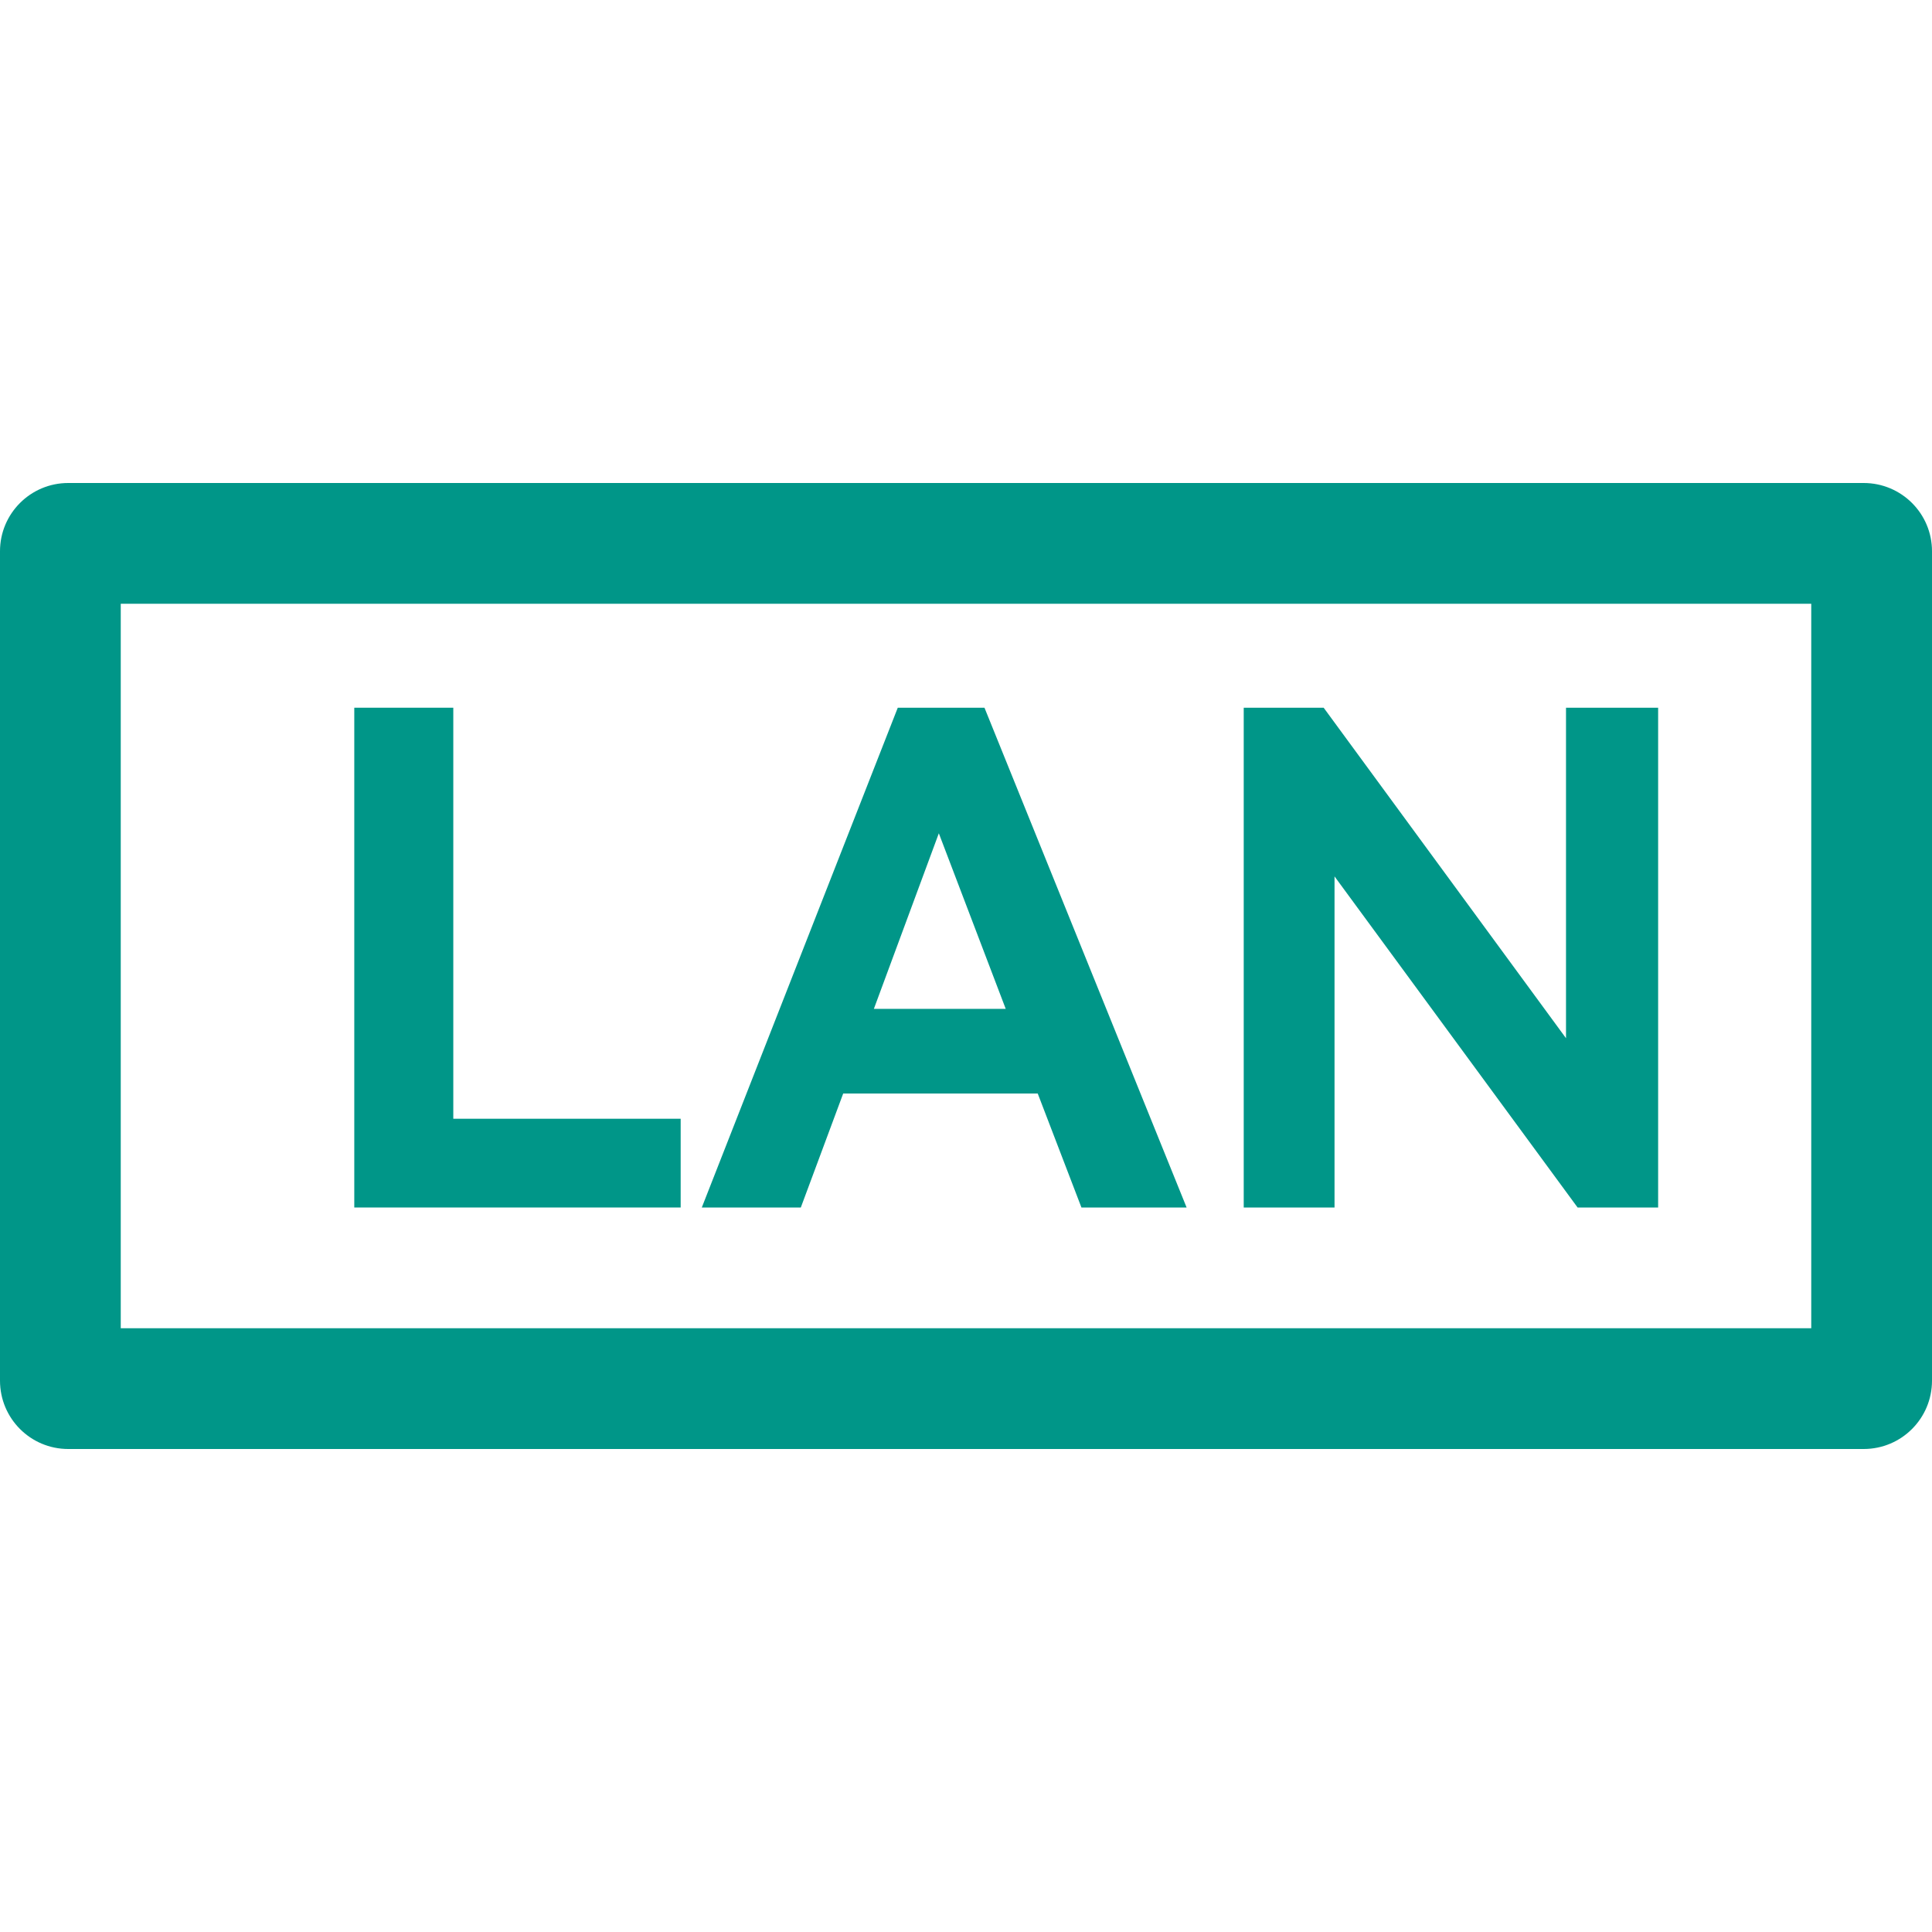
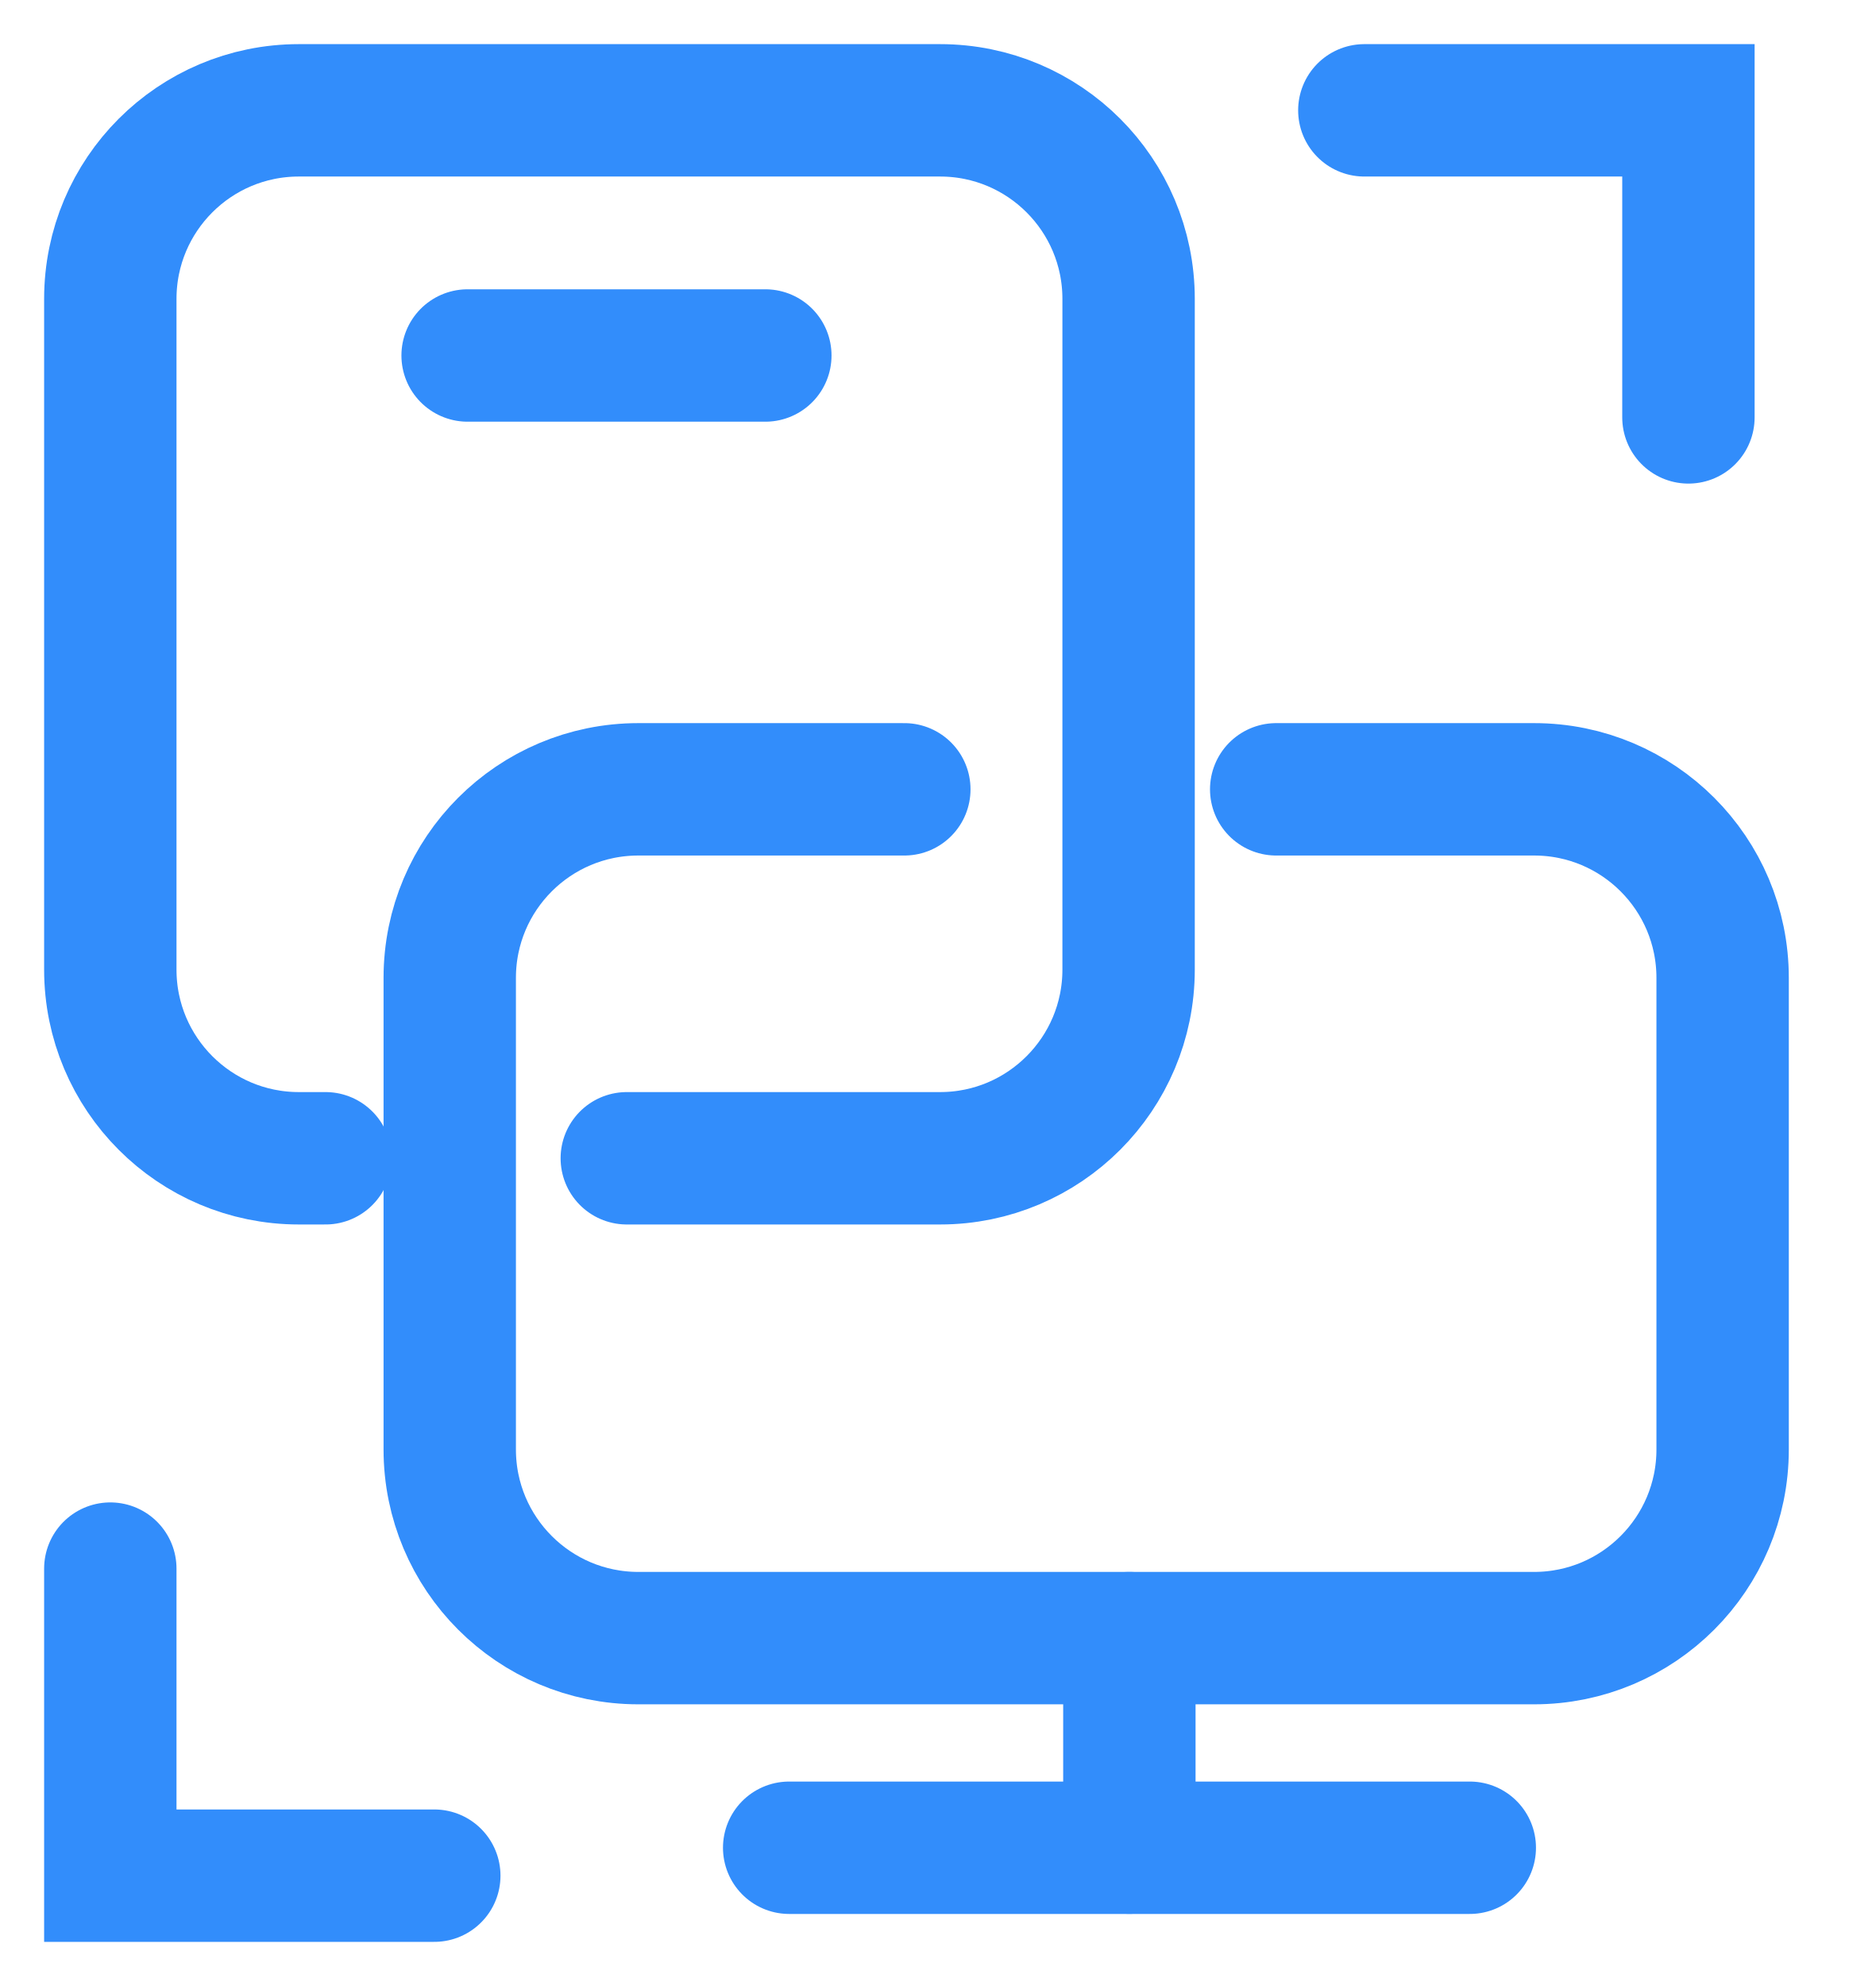
- <svg xmlns="http://www.w3.org/2000/svg" width="16" height="16" viewBox="0 0 16 16" fill="none">
-   <path fill-rule="evenodd" clip-rule="evenodd" d="M1 5V11H15V5H1ZM0.565 4C0.253 4 0 4.253 0 4.565V11.434C0 11.747 0.253 12 0.565 12H15.434C15.747 12 16 11.747 16 11.434V4.565C16 4.253 15.747 4 15.434 4H0.565Z" fill="#009688" />
-   <path d="M2.934 5.861H3.754V9.265H5.637V10H2.934V5.861Z" fill="#009688" />
-   <path d="M8.153 5.861L9.827 10H8.956L8.594 9.056H6.983L6.632 10H5.812L7.435 5.861H8.153ZM8.329 8.355L7.775 6.901L7.237 8.355H8.329Z" fill="#009688" />
-   <path d="M10.962 5.861L12.969 8.598V5.861H13.732V10H13.065L11.052 7.258V10H10.3V5.861H10.962Z" fill="#009688" />
+ <svg xmlns="http://www.w3.org/2000/svg" width="17" height="18" viewBox="0 0 17 18" fill="none">
+   <path d="M2.951 10.498H2.709C1.765 10.498 1 9.732 1 8.788V2.709C1 1.765 1.765 1 2.709 1H8.522C9.466 1 10.231 1.765 10.231 2.709V8.788C10.231 9.732 9.466 10.498 8.522 10.498H5.682" stroke="#328DFB" stroke-width="1.2" stroke-linecap="round" />
+   <path d="M11.569 7.154L13.907 7.154C14.851 7.154 15.616 7.919 15.616 8.863L15.616 13.137C15.616 14.081 14.851 14.847 13.907 14.847L5.787 14.847C4.842 14.847 4.077 14.081 4.077 13.137L4.077 8.863C4.077 7.919 4.842 7.154 5.787 7.154L8.198 7.154" stroke="#328DFB" stroke-width="1.2" stroke-linecap="round" />
+   <path d="M10.238 14.847L10.238 16.746" stroke="#328DFB" stroke-width="1.2" stroke-linecap="round" />
+   <path d="M7.154 16.747L13.324 16.747" stroke="#328DFB" stroke-width="1.2" stroke-linecap="round" />
+   <path d="M4.239 3.222L6.938 3.222" stroke="#328DFB" stroke-width="1.2" stroke-linecap="round" />
+   <path d="M1 14.217V17H3.937" stroke="#328DFB" stroke-width="1.2" stroke-linecap="round" />
+   <path d="M15.306 3.783L15.306 1L12.368 1" stroke="#328DFB" stroke-width="1.2" stroke-linecap="round" />
</svg>
